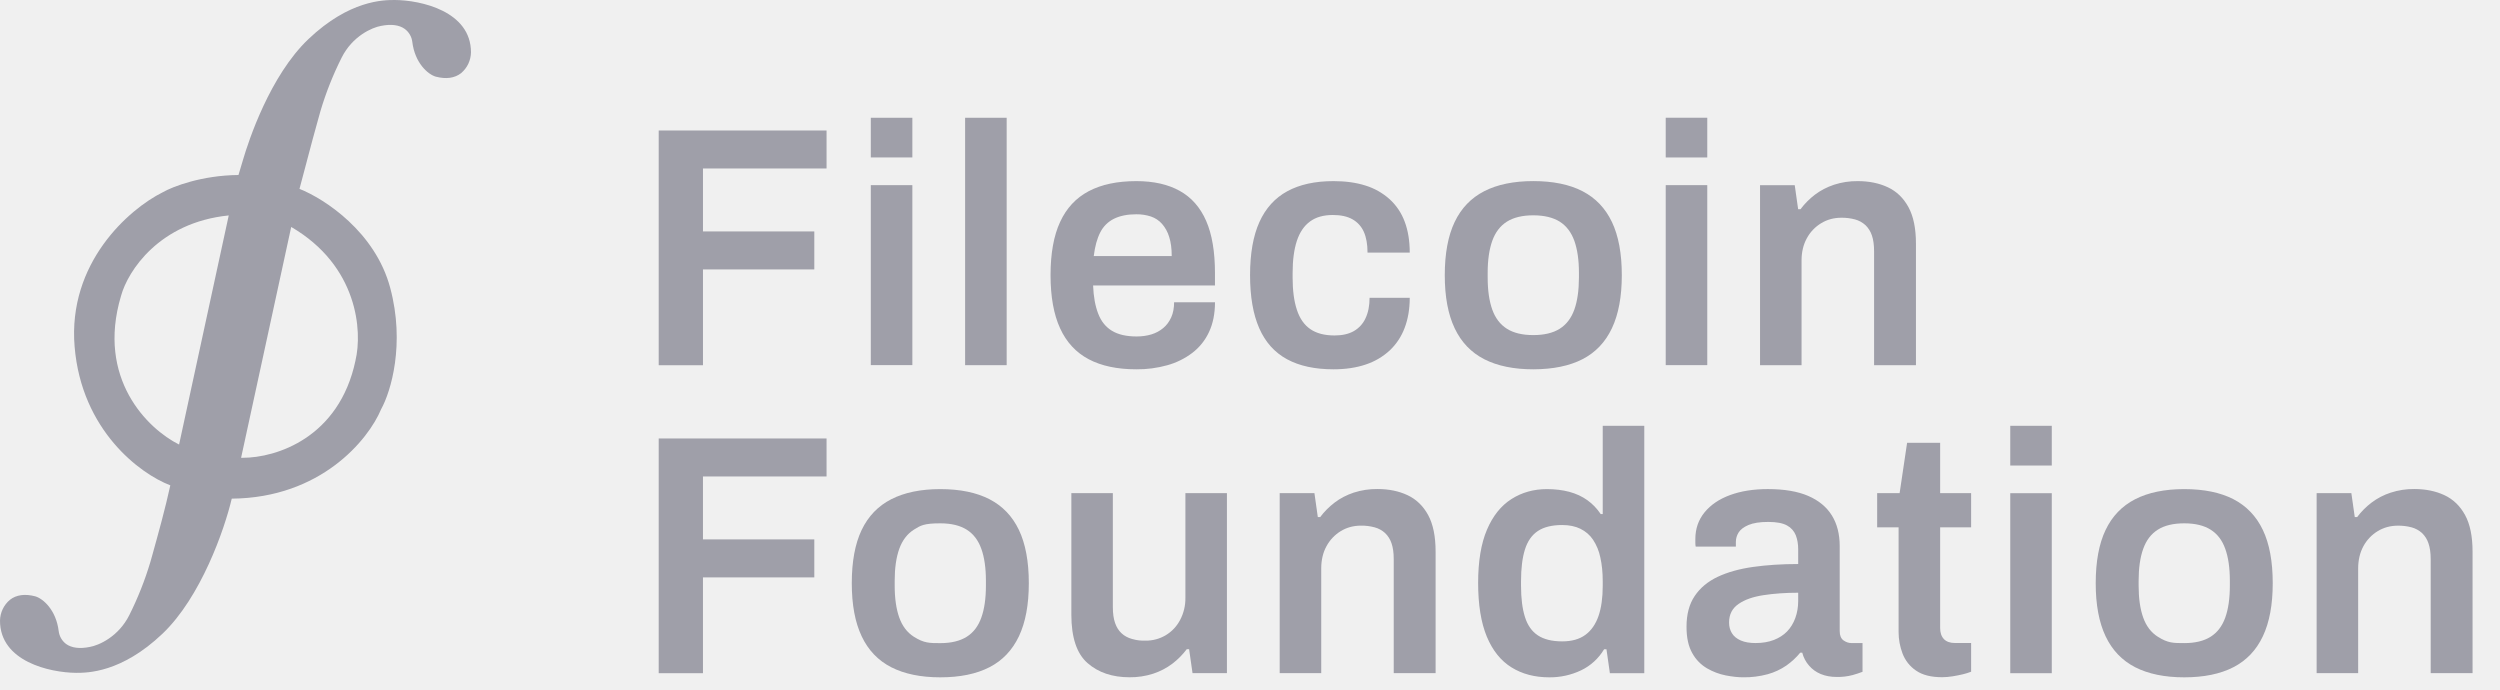
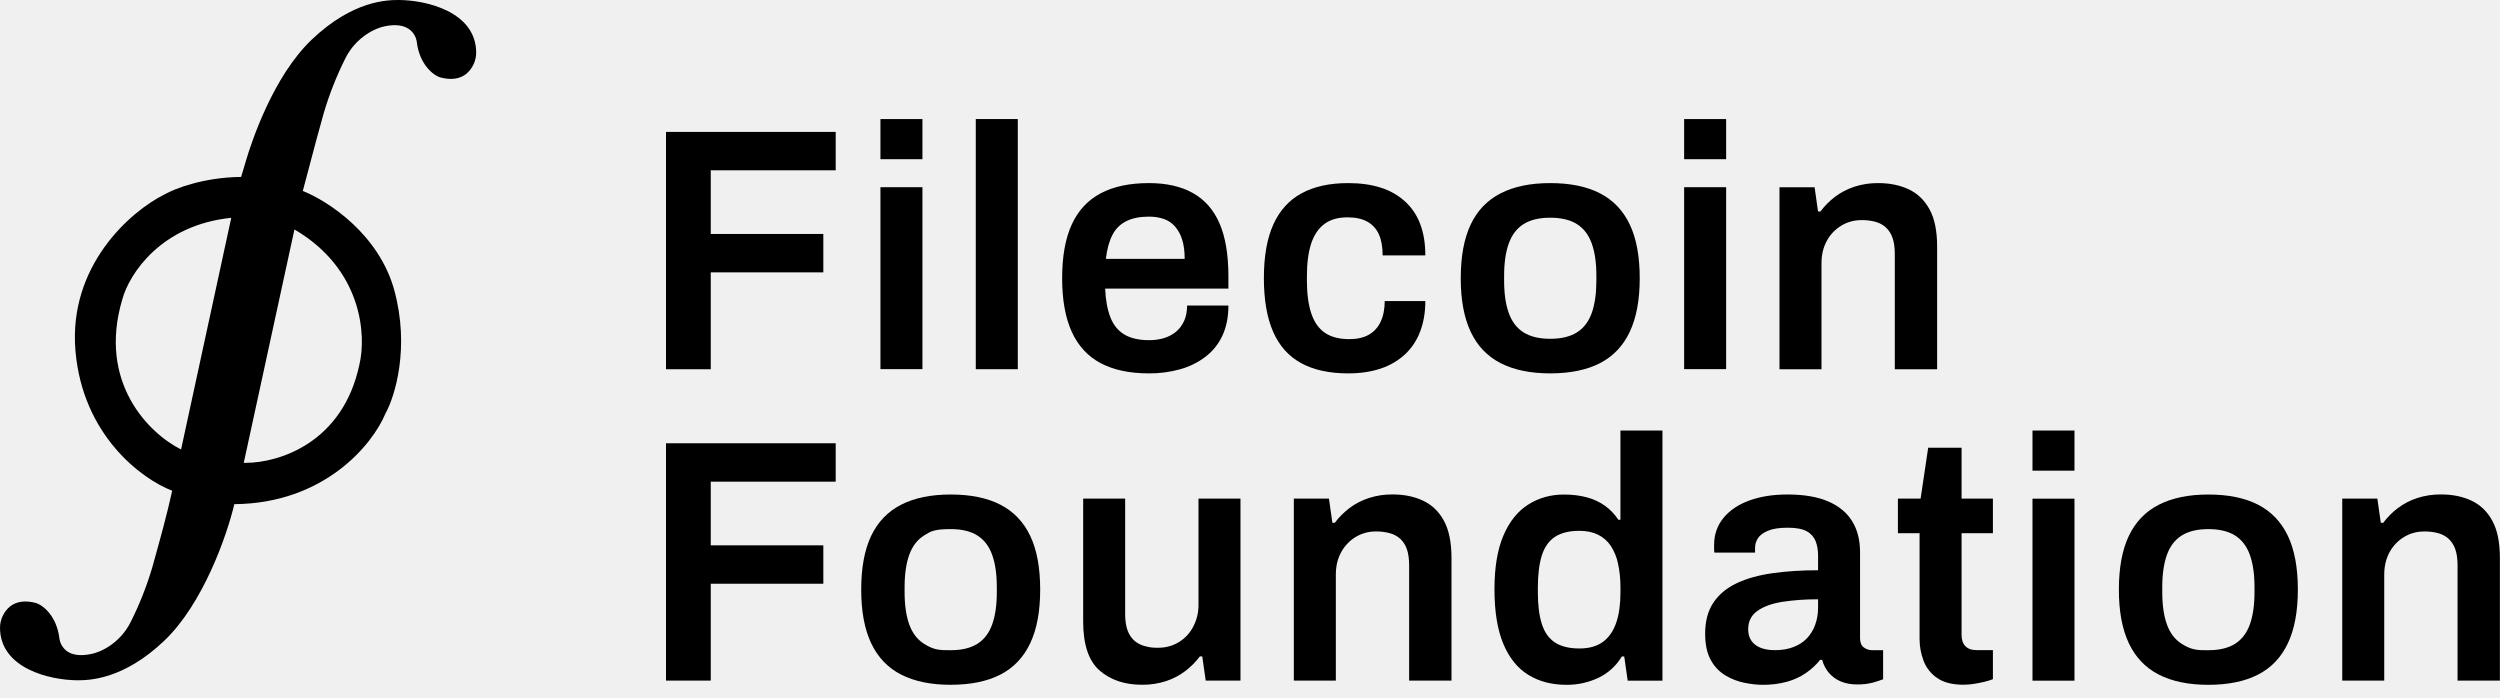
- <svg xmlns="http://www.w3.org/2000/svg" viewBox="0 0 87 24" fill="none">
-   <g clip-path="url(#clip0_714_1626)">
-     <path d="M22.923 12.71V4.541H28.764V5.863H24.463V8.054H28.338V9.376H24.463V12.71H22.923Z" fill="#9F9FA9" />
-     <path fill-rule="evenodd" clip-rule="evenodd" d="M30.304 5.479V4.098H31.75V5.479H30.304ZM30.304 12.707V6.443H31.75V12.706H30.304L30.304 12.707Z" fill="#9F9FA9" />
-     <path d="M33.586 12.708V4.098H35.032V12.708H33.586Z" fill="#9F9FA9" />
-     <path fill-rule="evenodd" clip-rule="evenodd" d="M39.544 12.852C38.88 12.852 38.328 12.735 37.886 12.501C37.444 12.267 37.112 11.908 36.891 11.424C36.669 10.939 36.559 10.323 36.559 9.577C36.559 8.823 36.669 8.206 36.891 7.726C37.111 7.246 37.443 6.888 37.886 6.654C38.328 6.42 38.881 6.303 39.544 6.303C40.145 6.303 40.648 6.416 41.054 6.642C41.462 6.869 41.768 7.216 41.973 7.684C42.178 8.152 42.281 8.76 42.281 9.506V9.935H38.04C38.055 10.324 38.114 10.651 38.218 10.917C38.32 11.183 38.48 11.382 38.697 11.512C38.914 11.644 39.201 11.709 39.556 11.709C39.738 11.709 39.907 11.685 40.066 11.638C40.217 11.593 40.358 11.518 40.48 11.417C40.599 11.318 40.691 11.193 40.759 11.042C40.826 10.892 40.859 10.717 40.859 10.518H42.282C42.281 10.915 42.212 11.261 42.074 11.554C41.942 11.84 41.743 12.089 41.493 12.28C41.233 12.477 40.938 12.623 40.623 12.71C40.272 12.808 39.908 12.856 39.544 12.852ZM38.063 8.91H40.776C40.776 8.648 40.746 8.426 40.687 8.243C40.637 8.077 40.553 7.922 40.439 7.791C40.335 7.673 40.202 7.585 40.054 7.535C39.889 7.481 39.717 7.455 39.544 7.457C39.236 7.457 38.977 7.509 38.768 7.612C38.56 7.714 38.392 7.881 38.288 8.089C38.178 8.303 38.103 8.577 38.063 8.91Z" fill="#9F9FA9" />
-     <path d="M46.405 12.852C45.757 12.852 45.218 12.735 44.787 12.501C44.357 12.267 44.035 11.908 43.822 11.424C43.609 10.939 43.502 10.323 43.502 9.577C43.502 8.823 43.611 8.206 43.828 7.726C44.045 7.246 44.369 6.888 44.8 6.654C45.23 6.42 45.765 6.303 46.405 6.303C46.824 6.303 47.195 6.354 47.519 6.457C47.828 6.552 48.113 6.713 48.354 6.928C48.59 7.142 48.77 7.409 48.881 7.708C48.999 8.017 49.059 8.379 49.059 8.791H47.59C47.59 8.498 47.546 8.256 47.46 8.065C47.378 7.881 47.239 7.728 47.063 7.63C46.885 7.531 46.658 7.481 46.381 7.482C46.057 7.482 45.792 7.557 45.588 7.708C45.382 7.859 45.23 8.083 45.131 8.381C45.033 8.679 44.983 9.054 44.983 9.506V9.661C44.983 10.106 45.032 10.479 45.131 10.78C45.23 11.082 45.386 11.307 45.599 11.453C45.812 11.6 46.093 11.674 46.441 11.674C46.709 11.674 46.932 11.624 47.11 11.524C47.29 11.422 47.433 11.266 47.519 11.078C47.614 10.879 47.661 10.641 47.661 10.364H49.059C49.059 10.753 48.999 11.102 48.881 11.412C48.77 11.71 48.592 11.979 48.36 12.197C48.12 12.418 47.835 12.584 47.525 12.686C47.197 12.797 46.824 12.852 46.405 12.852Z" fill="#9F9FA9" />
-     <path fill-rule="evenodd" clip-rule="evenodd" d="M53.358 12.852C52.679 12.852 52.111 12.735 51.652 12.501C51.194 12.266 50.851 11.907 50.622 11.423C50.392 10.938 50.278 10.323 50.278 9.577C50.278 8.823 50.393 8.206 50.622 7.725C50.851 7.245 51.194 6.888 51.652 6.653C52.11 6.419 52.679 6.302 53.358 6.302C54.045 6.302 54.616 6.419 55.07 6.653C55.524 6.888 55.866 7.245 56.095 7.725C56.324 8.206 56.439 8.823 56.439 9.577C56.439 10.323 56.324 10.938 56.095 11.423C55.866 11.907 55.525 12.266 55.071 12.5C54.616 12.734 54.045 12.851 53.358 12.852ZM53.358 11.661C53.738 11.661 54.044 11.588 54.278 11.441C54.51 11.294 54.68 11.072 54.787 10.774C54.893 10.476 54.946 10.105 54.947 9.66V9.494C54.947 9.049 54.893 8.678 54.787 8.38C54.679 8.082 54.51 7.86 54.278 7.713C54.044 7.567 53.738 7.494 53.358 7.493C52.98 7.493 52.674 7.567 52.441 7.713C52.208 7.86 52.038 8.083 51.931 8.381C51.825 8.678 51.771 9.049 51.771 9.494V9.66C51.771 10.105 51.825 10.476 51.931 10.774C52.038 11.072 52.208 11.294 52.441 11.441C52.674 11.588 52.979 11.661 53.358 11.661ZM57.967 5.479V4.098H59.413V5.479H57.967ZM57.967 12.707V6.443H59.413V12.706H57.967V12.707Z" fill="#9F9FA9" />
-     <path d="M61.249 12.709V6.446H62.457L62.575 7.279H62.659C62.802 7.088 62.971 6.918 63.162 6.773C63.356 6.627 63.577 6.511 63.826 6.428C64.091 6.342 64.37 6.3 64.649 6.303C65.044 6.303 65.394 6.374 65.697 6.517C66.002 6.66 66.241 6.89 66.414 7.208C66.588 7.526 66.675 7.95 66.675 8.482V12.71H65.218V8.744C65.218 8.521 65.192 8.337 65.141 8.19C65.096 8.055 65.019 7.932 64.916 7.833C64.813 7.74 64.689 7.672 64.555 7.636C64.4 7.595 64.24 7.575 64.08 7.577C63.819 7.577 63.584 7.641 63.376 7.768C63.166 7.895 62.994 8.076 62.878 8.291C62.755 8.514 62.694 8.772 62.694 9.065V12.71H61.249V12.709ZM22.923 23.427V15.258H28.764V16.58H24.463V18.771H28.338V20.093H24.463V23.427H22.923Z" fill="#9F9FA9" />
-     <path fill-rule="evenodd" clip-rule="evenodd" d="M32.722 23.571C32.043 23.571 31.474 23.454 31.016 23.22C30.558 22.986 30.214 22.626 29.986 22.142C29.756 21.658 29.642 21.043 29.642 20.296C29.642 19.542 29.756 18.924 29.985 18.444C30.215 17.964 30.558 17.607 31.016 17.373C31.474 17.139 32.042 17.021 32.722 17.021C33.409 17.021 33.98 17.139 34.434 17.373C34.888 17.607 35.23 17.964 35.459 18.444C35.688 18.924 35.803 19.542 35.803 20.296C35.803 21.043 35.688 21.658 35.459 22.142C35.229 22.626 34.888 22.986 34.434 23.219C33.98 23.453 33.41 23.571 32.722 23.571L32.722 23.571ZM32.723 22.381C33.101 22.381 33.407 22.307 33.641 22.16C33.874 22.014 34.044 21.791 34.15 21.492C34.257 21.195 34.31 20.824 34.31 20.38V20.213C34.31 19.768 34.257 19.397 34.15 19.099C34.044 18.802 33.874 18.579 33.641 18.432C33.408 18.286 33.102 18.212 32.723 18.212C32.154 18.212 32.037 18.286 31.804 18.432C31.572 18.579 31.402 18.802 31.295 19.099C31.188 19.397 31.135 19.768 31.135 20.213V20.38C31.135 20.825 31.189 21.196 31.295 21.493C31.402 21.791 31.572 22.013 31.804 22.16C32.154 22.381 32.343 22.381 32.723 22.381Z" fill="#9F9FA9" />
-     <path d="M39.308 23.569C38.708 23.569 38.221 23.404 37.845 23.074C37.47 22.745 37.283 22.183 37.283 21.389V17.161H38.727V21.127C38.727 21.349 38.753 21.534 38.805 21.681C38.856 21.828 38.931 21.947 39.03 22.038C39.128 22.13 39.249 22.195 39.391 22.235C39.605 22.294 39.691 22.294 39.865 22.294C40.113 22.297 40.356 22.232 40.569 22.105C40.781 21.978 40.954 21.794 41.068 21.574C41.193 21.338 41.256 21.073 41.252 20.806V17.161H42.697V23.426H41.5L41.381 22.592H41.299C41.155 22.784 40.986 22.954 40.795 23.099C40.595 23.249 40.37 23.366 40.132 23.444C39.866 23.53 39.588 23.572 39.308 23.569ZM44.533 23.426V17.161H45.742L45.86 17.994H45.943C46.085 17.804 46.253 17.636 46.447 17.488C46.64 17.341 46.861 17.226 47.11 17.143C47.376 17.057 47.654 17.015 47.933 17.018C48.329 17.018 48.678 17.089 48.982 17.232C49.286 17.375 49.525 17.605 49.699 17.923C49.872 18.241 49.959 18.666 49.959 19.197V23.425H48.502V19.459C48.502 19.237 48.476 19.052 48.425 18.906C48.38 18.77 48.303 18.648 48.2 18.549C48.097 18.455 47.973 18.388 47.839 18.352C47.684 18.31 47.525 18.29 47.364 18.292C47.104 18.292 46.869 18.355 46.66 18.482C46.45 18.61 46.279 18.791 46.162 19.007C46.04 19.229 45.979 19.487 45.979 19.781V23.425H44.533V23.426Z" fill="#9F9FA9" />
-     <path fill-rule="evenodd" clip-rule="evenodd" d="M53.915 23.571C53.409 23.571 52.971 23.456 52.6 23.225C52.229 22.995 51.942 22.638 51.741 22.154C51.54 21.669 51.439 21.046 51.439 20.284C51.439 19.53 51.542 18.912 51.747 18.432C51.952 17.952 52.236 17.597 52.6 17.366C52.963 17.136 53.374 17.021 53.832 17.021C54.116 17.021 54.377 17.053 54.614 17.116C54.851 17.18 55.06 17.277 55.242 17.408C55.424 17.539 55.578 17.7 55.705 17.89H55.775V14.818H57.221V23.428H56.024L55.905 22.594H55.823C55.634 22.912 55.356 23.167 55.023 23.327C54.677 23.491 54.298 23.575 53.915 23.571ZM54.366 22.32C54.697 22.32 54.966 22.244 55.171 22.093C55.376 21.943 55.528 21.724 55.628 21.438C55.726 21.153 55.775 20.803 55.775 20.39V20.236C55.775 19.926 55.748 19.648 55.692 19.402C55.648 19.181 55.562 18.971 55.438 18.782C55.328 18.619 55.176 18.488 54.999 18.402C54.822 18.315 54.611 18.271 54.366 18.271C54.01 18.271 53.727 18.34 53.518 18.479C53.309 18.618 53.159 18.832 53.068 19.122C52.977 19.412 52.932 19.779 52.932 20.224V20.39C52.932 20.827 52.978 21.188 53.069 21.474C53.159 21.76 53.309 21.973 53.518 22.111C53.728 22.25 54.01 22.32 54.366 22.32ZM60.657 23.57C60.483 23.57 60.284 23.548 60.059 23.505C59.83 23.46 59.61 23.377 59.408 23.26C59.191 23.134 59.012 22.95 58.892 22.73C58.757 22.496 58.69 22.188 58.691 21.807C58.691 21.379 58.785 21.024 58.975 20.742C59.164 20.459 59.431 20.237 59.775 20.074C60.118 19.912 60.529 19.797 61.007 19.729C61.484 19.662 62.008 19.628 62.577 19.628V19.116C62.577 18.933 62.549 18.771 62.494 18.628C62.436 18.483 62.329 18.362 62.192 18.288C62.045 18.205 61.826 18.163 61.534 18.163C61.242 18.163 61.013 18.199 60.846 18.27C60.68 18.342 60.566 18.429 60.503 18.532C60.442 18.628 60.409 18.74 60.408 18.854V19.021H59.01C59.002 18.982 58.998 18.942 58.998 18.902V18.759C58.998 18.401 59.105 18.092 59.319 17.829C59.532 17.568 59.828 17.367 60.207 17.228C60.586 17.089 61.024 17.02 61.522 17.02C62.09 17.02 62.559 17.099 62.926 17.258C63.293 17.417 63.567 17.643 63.749 17.937C63.931 18.231 64.022 18.588 64.022 19.008V21.962C64.022 22.113 64.065 22.22 64.152 22.284C64.239 22.347 64.334 22.379 64.436 22.379H64.816V23.379C64.703 23.422 64.588 23.46 64.472 23.492C64.29 23.54 64.103 23.562 63.915 23.558C63.71 23.558 63.526 23.524 63.364 23.457C63.207 23.393 63.067 23.293 62.956 23.165C62.842 23.035 62.761 22.88 62.718 22.713H62.648C62.513 22.879 62.353 23.028 62.168 23.159C61.969 23.296 61.749 23.399 61.516 23.463C61.236 23.539 60.947 23.575 60.657 23.57ZM61.096 22.378C61.333 22.378 61.544 22.342 61.73 22.271C61.915 22.199 62.069 22.1 62.192 21.973C62.314 21.846 62.409 21.692 62.476 21.509C62.543 21.326 62.577 21.128 62.577 20.913V20.627C62.142 20.627 61.742 20.655 61.374 20.711C61.006 20.766 60.714 20.869 60.498 21.02C60.28 21.171 60.171 21.386 60.172 21.664C60.172 21.806 60.205 21.931 60.272 22.038C60.339 22.146 60.442 22.229 60.58 22.289C60.718 22.349 60.89 22.378 61.096 22.378Z" fill="#9F9FA9" />
-     <path d="M67.588 23.567C67.201 23.567 66.897 23.49 66.676 23.335C66.462 23.19 66.298 22.982 66.207 22.739C66.117 22.502 66.071 22.249 66.071 21.995V18.351H65.325V17.16H66.107L66.367 15.41H67.517V17.16H68.595V18.351H67.517V21.852C67.517 22.019 67.56 22.148 67.647 22.239C67.734 22.331 67.864 22.377 68.038 22.377H68.595V23.376C68.5 23.413 68.403 23.442 68.305 23.466C68.185 23.494 68.064 23.518 67.943 23.537C67.825 23.556 67.707 23.566 67.588 23.567Z" fill="#9F9FA9" />
-     <path fill-rule="evenodd" clip-rule="evenodd" d="M69.957 16.2V14.818H71.402V16.2H69.957ZM69.957 23.427V17.164H71.402V23.427H69.957ZM76.011 23.571C75.332 23.571 74.763 23.454 74.305 23.22C73.847 22.985 73.504 22.626 73.274 22.141C73.045 21.657 72.93 21.042 72.931 20.296C72.931 19.541 73.045 18.924 73.274 18.444C73.503 17.963 73.847 17.607 74.305 17.372C74.763 17.138 75.332 17.021 76.011 17.021C76.698 17.021 77.269 17.138 77.723 17.372C78.177 17.607 78.519 17.963 78.748 18.444C78.977 18.924 79.091 19.541 79.091 20.296C79.091 21.042 78.977 21.657 78.748 22.141C78.519 22.626 78.177 22.985 77.723 23.219C77.269 23.453 76.698 23.571 76.011 23.571ZM76.011 22.38C76.39 22.38 76.696 22.307 76.929 22.159C77.162 22.013 77.332 21.791 77.439 21.492C77.546 21.195 77.599 20.824 77.599 20.379V20.212C77.599 19.768 77.546 19.396 77.439 19.099C77.333 18.801 77.163 18.579 76.929 18.432C76.696 18.285 76.39 18.212 76.011 18.212C75.632 18.212 75.326 18.285 75.093 18.432C74.86 18.579 74.69 18.801 74.584 19.099C74.477 19.397 74.424 19.768 74.424 20.212V20.379C74.424 20.824 74.477 21.195 74.584 21.493C74.69 21.79 74.86 22.012 75.093 22.159C75.442 22.38 75.632 22.38 76.011 22.38Z" fill="#9F9FA9" />
-     <path d="M80.619 23.426V17.161H81.827L81.946 17.995H82.028C82.171 17.805 82.338 17.636 82.532 17.489C82.733 17.338 82.957 17.221 83.196 17.144C83.462 17.057 83.74 17.015 84.019 17.018C84.414 17.018 84.763 17.09 85.068 17.233C85.372 17.376 85.611 17.606 85.784 17.923C85.958 18.241 86.045 18.666 86.045 19.198V23.425H84.588V19.46C84.588 19.238 84.562 19.053 84.51 18.906C84.466 18.771 84.388 18.648 84.286 18.549C84.182 18.456 84.058 18.388 83.924 18.352C83.769 18.311 83.61 18.291 83.45 18.293C83.19 18.293 82.955 18.356 82.746 18.483C82.536 18.61 82.364 18.791 82.247 19.007C82.126 19.23 82.065 19.488 82.064 19.781V23.425H80.619V23.426ZM13.739 0C13.351 0 12.162 0 10.73 1.364C9.395 2.637 8.653 4.894 8.458 5.557L8.446 5.598L8.299 6.09C7.027 6.101 6.017 6.488 5.659 6.693C4.492 7.274 2.35 9.145 2.597 12.07C2.841 14.973 4.866 16.485 5.927 16.89C5.751 17.695 5.532 18.485 5.299 19.323L5.234 19.553C5.044 20.191 4.798 20.811 4.5 21.406C4.122 22.161 3.437 22.459 3.126 22.513C2.775 22.585 2.494 22.549 2.301 22.411C2.23 22.358 2.17 22.29 2.125 22.212C2.081 22.135 2.053 22.049 2.042 21.96C1.952 21.22 1.492 20.826 1.223 20.751C0.865 20.659 0.57 20.699 0.347 20.872C0.24 20.961 0.154 21.072 0.094 21.198C0.034 21.324 0.002 21.461 0 21.6C0 23.02 1.734 23.407 2.648 23.415C3.036 23.415 4.225 23.415 5.657 22.051C6.987 20.783 7.809 18.438 8.065 17.353C11.166 17.327 12.821 15.304 13.264 14.239C13.602 13.631 14.104 11.968 13.578 10.012C13.058 8.073 11.303 6.923 10.422 6.573L10.681 5.6L10.687 5.575C10.816 5.077 10.954 4.575 11.089 4.091L11.153 3.861C11.343 3.223 11.589 2.603 11.888 2.008C12.266 1.253 12.951 0.955 13.261 0.901C13.614 0.831 13.891 0.867 14.086 1.007C14.158 1.061 14.219 1.128 14.264 1.206C14.309 1.284 14.338 1.37 14.348 1.459C14.439 2.2 14.898 2.593 15.167 2.668C15.525 2.761 15.82 2.72 16.043 2.548C16.15 2.458 16.237 2.347 16.297 2.221C16.356 2.095 16.388 1.958 16.39 1.819C16.389 0.395 14.655 0.006 13.739 0ZM7.96 7.497L6.232 15.47C5.134 14.923 3.353 13.171 4.212 10.297C4.449 9.431 5.539 7.742 7.96 7.497ZM12.371 12.547C11.803 15.236 9.613 15.931 8.449 15.931H8.39L10.134 7.898C12.46 9.255 12.616 11.529 12.37 12.546L12.371 12.547Z" fill="#9F9FA9" />
+ <svg xmlns="http://www.w3.org/2000/svg" fill="currentColor" width="100%" height="100%" viewBox="0 0 147 41">
+   <g fill="currentColor" clip-path="url(#a)">
+     <path d="M39.161 21.712V7.756h9.978v2.258h-7.347v3.743h6.62v2.258h-6.62v5.697h-2.63Z" />
+     <path fill-rule="evenodd" d="M51.77 9.36V7h2.469v2.36H51.77Zm0 12.347V11.006h2.469v10.7h-2.47l.001.001Z" clip-rule="evenodd" />
+     <path d="M57.376 21.709V7h2.47v14.709h-2.47Z" />
+     <path fill-rule="evenodd" d="M67.554 21.955c-1.133 0-2.078-.2-2.833-.6-.755-.4-1.322-1.014-1.7-1.841-.378-.828-.567-1.88-.567-3.154 0-1.288.19-2.343.567-3.163.377-.82.944-1.43 1.7-1.831.756-.4 1.7-.6 2.833-.6 1.026 0 1.886.193 2.58.58.696.386 1.22.98 1.57 1.78.35.8.525 1.837.526 3.112v.733h-7.246c.027.664.128 1.224.304 1.678.175.454.448.793.82 1.017.37.224.86.336 1.467.336a3 3 0 0 0 .87-.122c.26-.077.5-.205.708-.377.203-.17.361-.383.476-.64.115-.258.172-.556.172-.896h2.43c0 .678-.119 1.268-.355 1.77a3.3 3.3 0 0 1-.992 1.24c-.445.337-.95.586-1.487.734-.6.168-1.22.25-1.843.244Zm-2.53-6.735h4.635c0-.447-.05-.827-.152-1.14a2.1 2.1 0 0 0-.424-.772 1.54 1.54 0 0 0-.658-.437 2.702 2.702 0 0 0-.87-.133c-.527 0-.969.088-1.326.265a1.8 1.8 0 0 0-.82.814c-.189.366-.317.834-.385 1.403Z" clip-rule="evenodd" />
+     <path d="M79.275 21.955c-1.106 0-2.027-.2-2.763-.6-.735-.4-1.285-1.014-1.65-1.841-.363-.828-.545-1.88-.546-3.154 0-1.288.186-2.343.557-3.163.37-.82.924-1.43 1.66-1.831.735-.4 1.65-.6 2.742-.6.715 0 1.35.088 1.903.264a3.84 3.84 0 0 1 1.427.804 3.4 3.4 0 0 1 .9 1.332c.203.529.304 1.146.304 1.85h-2.51c0-.5-.074-.914-.222-1.24a1.58 1.58 0 0 0-.678-.742c-.304-.17-.692-.255-1.164-.254-.554 0-1.006.128-1.356.386-.35.258-.61.641-.78 1.15-.168.508-.252 1.149-.253 1.922v.265c0 .76.084 1.397.253 1.912.17.516.436.899.8 1.15.364.25.843.376 1.437.376.46 0 .84-.085 1.143-.255a1.67 1.67 0 0 0 .699-.762c.162-.34.243-.747.243-1.22h2.388c0 .664-.101 1.26-.304 1.79a3.54 3.54 0 0 1-.89 1.342c-.41.376-.897.66-1.427.834-.56.19-1.198.285-1.913.285Z" />
+     <path fill-rule="evenodd" d="M91.154 21.955c-1.16 0-2.132-.2-2.915-.6-.783-.4-1.37-1.014-1.76-1.841-.392-.828-.588-1.88-.587-3.154 0-1.288.196-2.342.587-3.163.39-.82.977-1.43 1.76-1.831.783-.4 1.754-.6 2.915-.6 1.173 0 2.148.2 2.924.6.776.4 1.36 1.01 1.751 1.83.391.822.587 1.877.587 3.164 0 1.275-.196 2.326-.587 3.154-.391.827-.975 1.44-1.75 1.84-.777.4-1.752.6-2.925.601Zm0-2.034c.648 0 1.171-.126 1.57-.377.397-.25.687-.63.87-1.139.181-.508.272-1.142.273-1.902v-.285c0-.76-.09-1.394-.273-1.902-.183-.509-.473-.888-.87-1.139-.399-.25-.922-.375-1.57-.376-.647 0-1.17.125-1.568.376-.398.25-.688.63-.87 1.14-.183.508-.274 1.142-.274 1.901v.285c0 .76.091 1.394.274 1.902.182.51.472.89.87 1.14.398.25.92.376 1.568.376ZM99.027 9.36V7h2.47v2.36h-2.47Zm0 12.347V11.006h2.47v10.7h-2.47v.001Z" clip-rule="evenodd" />
+     <path d="M104.634 21.71v-10.7h2.064l.202 1.424h.142a4.41 4.41 0 0 1 .86-.865c.331-.25.709-.447 1.134-.59a4.402 4.402 0 0 1 1.406-.213c.675 0 1.272.122 1.791.366.52.244.928.637 1.225 1.18.297.543.445 1.268.445 2.176v7.223h-2.489v-6.775c0-.38-.044-.695-.132-.946a1.491 1.491 0 0 0-.384-.61 1.502 1.502 0 0 0-.617-.336 3.001 3.001 0 0 0-.81-.102c-.446 0-.847.11-1.204.326a2.354 2.354 0 0 0-.85.895c-.209.38-.314.82-.314 1.322v6.226h-2.469v-.001ZM39.161 40.02V26.064h9.978v2.259h-7.347v3.743h6.62v2.258h-6.62v5.696h-2.63Z" />
+     <path fill-rule="evenodd" d="M55.9 40.266c-1.16 0-2.131-.2-2.914-.6-.782-.4-1.37-1.014-1.76-1.842-.392-.826-.587-1.877-.587-3.153 0-1.288.195-2.343.586-3.164.392-.82.98-1.43 1.761-1.83.782-.4 1.754-.6 2.915-.6 1.173 0 2.148.2 2.924.6.776.4 1.36 1.01 1.751 1.83.392.82.587 1.875.587 3.164 0 1.276-.195 2.327-.587 3.153-.392.828-.975 1.442-1.75 1.841-.776.4-1.75.6-2.925.6v.001Zm.002-2.034c.647 0 1.17-.126 1.568-.377.398-.25.688-.63.87-1.14.182-.508.273-1.142.273-1.9v-.286c0-.76-.09-1.394-.273-1.902-.182-.509-.472-.889-.87-1.14-.398-.25-.92-.375-1.568-.376-.97 0-1.17.126-1.569.376-.398.252-.688.631-.87 1.14-.182.508-.273 1.142-.273 1.902v.285c0 .76.091 1.394.273 1.902.182.508.472.888.87 1.14.597.376.92.376 1.57.376Z" clip-rule="evenodd" />
+     <path d="M67.15 40.264c-1.024 0-1.857-.282-2.5-.845-.64-.562-.96-1.522-.96-2.878v-7.223h2.469v6.775c0 .38.044.695.132.946.088.25.216.454.385.61.168.156.374.268.617.336.365.1.513.102.81.102a2.28 2.28 0 0 0 2.054-1.23 2.7 2.7 0 0 0 .314-1.313v-6.226h2.469V40.02h-2.044l-.203-1.424h-.141a4.402 4.402 0 0 1-.86.865 3.901 3.901 0 0 1-1.134.59c-.454.147-.93.218-1.407.213Zm8.927-.244V29.317h2.065l.202 1.424h.142c.242-.325.529-.613.86-.864.33-.252.708-.448 1.133-.59.454-.148.93-.22 1.407-.214.675 0 1.272.122 1.79.366.52.244.93.638 1.226 1.18.296.543.444 1.269.445 2.177v7.222h-2.49v-6.774c0-.38-.044-.696-.131-.946a1.5 1.5 0 0 0-.384-.61 1.5 1.5 0 0 0-.618-.336 2.997 2.997 0 0 0-.81-.102 2.28 2.28 0 0 0-1.204.325 2.36 2.36 0 0 0-.85.896c-.209.38-.313.82-.313 1.322v6.225h-2.47v.002Z" />
+     <path fill-rule="evenodd" d="M92.105 40.267c-.864 0-1.613-.196-2.247-.59-.634-.393-1.123-1.003-1.467-1.83-.344-.828-.516-1.893-.516-3.195 0-1.288.175-2.343.526-3.163.35-.82.836-1.427 1.457-1.82.62-.394 1.322-.59 2.105-.59.486 0 .931.054 1.336.162.405.108.762.274 1.073.498.31.224.574.5.79.824h.12v-5.248h2.47v14.708h-2.044l-.203-1.424h-.141a3.2 3.2 0 0 1-1.366 1.251 4.3 4.3 0 0 1-1.893.417Zm.77-2.137c.567 0 1.025-.129 1.376-.387.35-.257.61-.63.78-1.119.168-.488.252-1.084.252-1.79v-.264c0-.529-.047-1.004-.142-1.424a3 3 0 0 0-.434-1.059 1.93 1.93 0 0 0-.75-.65c-.303-.149-.664-.224-1.082-.224-.608 0-1.09.12-1.448.356-.357.238-.614.604-.769 1.098-.155.496-.232 1.124-.232 1.882v.285c0 .746.078 1.363.233 1.851.154.49.41.852.768 1.09.358.237.84.355 1.448.355Zm10.747 2.136c-.297 0-.637-.037-1.021-.112a3.593 3.593 0 0 1-1.113-.418 2.363 2.363 0 0 1-.881-.905c-.23-.4-.345-.925-.344-1.577 0-.73.162-1.338.486-1.82.323-.482.779-.862 1.366-1.14.587-.277 1.288-.474 2.105-.59.816-.115 1.71-.173 2.682-.173v-.874c0-.312-.047-.59-.142-.834a1.13 1.13 0 0 0-.516-.58c-.25-.142-.625-.214-1.124-.214-.499 0-.89.061-1.174.183-.284.122-.479.272-.586.448a1.028 1.028 0 0 0-.163.55v.284h-2.388a.988.988 0 0 1-.02-.203v-.245c0-.61.182-1.139.547-1.587.364-.447.87-.79 1.518-1.027.647-.237 1.395-.356 2.246-.356.971 0 1.771.136 2.399.407.627.272 1.095.658 1.406 1.16.311.502.466 1.112.466 1.83v5.046c0 .258.074.441.222.55a.811.811 0 0 0 .486.162h.648v1.71a7.038 7.038 0 0 1-.587.192c-.311.081-.631.119-.952.112-.351 0-.664-.057-.941-.173a1.85 1.85 0 0 1-.698-.498 1.899 1.899 0 0 1-.405-.773h-.121c-.23.285-.503.54-.82.762-.339.235-.716.41-1.113.52-.478.13-.973.191-1.468.183Zm.75-2.037c.405 0 .766-.06 1.083-.183.317-.122.58-.291.789-.509a2.23 2.23 0 0 0 .486-.793c.115-.31.172-.65.172-1.017v-.489c-.742 0-1.427.048-2.054.143-.629.095-1.128.271-1.498.53-.372.257-.558.624-.557 1.098 0 .244.057.457.172.64.115.184.29.326.526.428.236.102.53.153.881.152Z" clip-rule="evenodd" />
+     <path d="M115.462 40.262c-.661 0-1.18-.132-1.558-.397a2.13 2.13 0 0 1-.8-1.017 3.59 3.59 0 0 1-.233-1.272v-6.225h-1.274v-2.034h1.335l.445-2.99h1.964v2.99h1.842v2.034h-1.842v5.981c0 .285.075.506.223.661.148.157.371.235.668.235h.951v1.708a3.977 3.977 0 0 1-.496.153c-.204.049-.41.09-.618.122-.201.033-.403.05-.607.051Z" />
+     <path fill-rule="evenodd" d="M119.51 27.674v-2.36h2.469v2.36h-2.469Zm0 12.348v-10.7h2.469v10.7h-2.469Zm10.342.245c-1.161 0-2.132-.2-2.914-.6-.782-.4-1.369-1.014-1.761-1.843-.392-.826-.588-1.877-.587-3.152 0-1.29.195-2.344.587-3.164.391-.82.978-1.43 1.761-1.83.782-.4 1.754-.6 2.914-.6 1.174 0 2.149.2 2.925.6.776.4 1.359 1.01 1.75 1.83.391.82.587 1.875.587 3.164 0 1.275-.196 2.326-.587 3.153-.391.828-.974 1.441-1.75 1.84-.776.4-1.751.602-2.925.602Zm.001-2.035c.646 0 1.169-.125 1.568-.377.398-.25.688-.63.871-1.14.182-.508.273-1.141.273-1.9v-.285c0-.76-.091-1.395-.273-1.903-.182-.508-.473-.888-.871-1.14-.398-.25-.921-.375-1.568-.375-.648 0-1.171.125-1.569.376-.398.25-.688.63-.87 1.14-.182.508-.273 1.142-.273 1.901v.285c0 .76.091 1.395.273 1.903.182.508.472.887.87 1.139.597.377.921.377 1.569.377Z" clip-rule="evenodd" />
+     <path d="M137.724 40.02V29.317h2.064l.203 1.424h.141a4.36 4.36 0 0 1 .86-.864 3.9 3.9 0 0 1 1.134-.59c.454-.147.929-.22 1.407-.214.674 0 1.271.122 1.791.366.519.245.927.638 1.224 1.18.297.543.445 1.269.445 2.177v7.222h-2.489v-6.774c0-.38-.044-.695-.132-.946a1.502 1.502 0 0 0-.384-.61 1.495 1.495 0 0 0-.618-.336 2.999 2.999 0 0 0-.809-.102c-.445 0-.847.108-1.204.325a2.362 2.362 0 0 0-.851.896c-.208.38-.312.82-.313 1.322v6.225h-2.469v.002ZM23.47 0c-.662 0-2.693 0-5.14 2.33-2.281 2.175-3.547 6.03-3.881 7.164l-.02.07-.252.84c-2.172.018-3.898.68-4.509 1.03-1.994.993-5.653 4.189-5.232 9.185.418 4.96 3.877 7.542 5.689 8.235-.301 1.375-.675 2.725-1.073 4.156l-.11.393a19.399 19.399 0 0 1-1.255 3.166c-.645 1.289-1.816 1.799-2.346 1.89-.601.124-1.08.063-1.41-.173a1.13 1.13 0 0 1-.442-.771c-.154-1.265-.94-1.938-1.399-2.065-.612-.158-1.116-.089-1.497.206A1.65 1.65 0 0 0 0 36.9c0 2.425 2.962 3.087 4.524 3.1.663 0 2.693 0 5.14-2.33 2.272-2.165 3.677-6.172 4.114-8.025 5.297-.045 8.125-3.501 8.882-5.32.576-1.038 1.435-3.88.535-7.221-.888-3.312-3.886-5.278-5.39-5.875l.442-1.663.01-.042c.22-.85.456-1.708.686-2.535l.11-.393c.325-1.09.745-2.15 1.255-3.166.646-1.289 1.817-1.799 2.346-1.89.603-.12 1.076-.059 1.409.181a1.12 1.12 0 0 1 .448.772c.155 1.265.94 1.937 1.399 2.065.612.158 1.116.088 1.497-.206A1.65 1.65 0 0 0 28 3.107C27.997.674 25.035.01 23.47 0Zm-9.872 12.808-2.951 13.62C8.77 25.493 5.728 22.5 7.195 17.59c.406-1.478 2.267-4.364 6.403-4.782Zm7.536 8.626c-.971 4.595-4.712 5.782-6.7 5.782h-.101l2.98-13.723c3.973 2.318 4.239 6.202 3.82 7.94l.001.001Z" />
  </g>
  <defs>
-     <clipPath id="clip0_714_1626">
-       <rect width="86.049" height="24" fill="white" />
+     <clipPath id="a">
+       <path fill="#fff" d="M0 0h147v41H0z" />
    </clipPath>
  </defs>
</svg>
